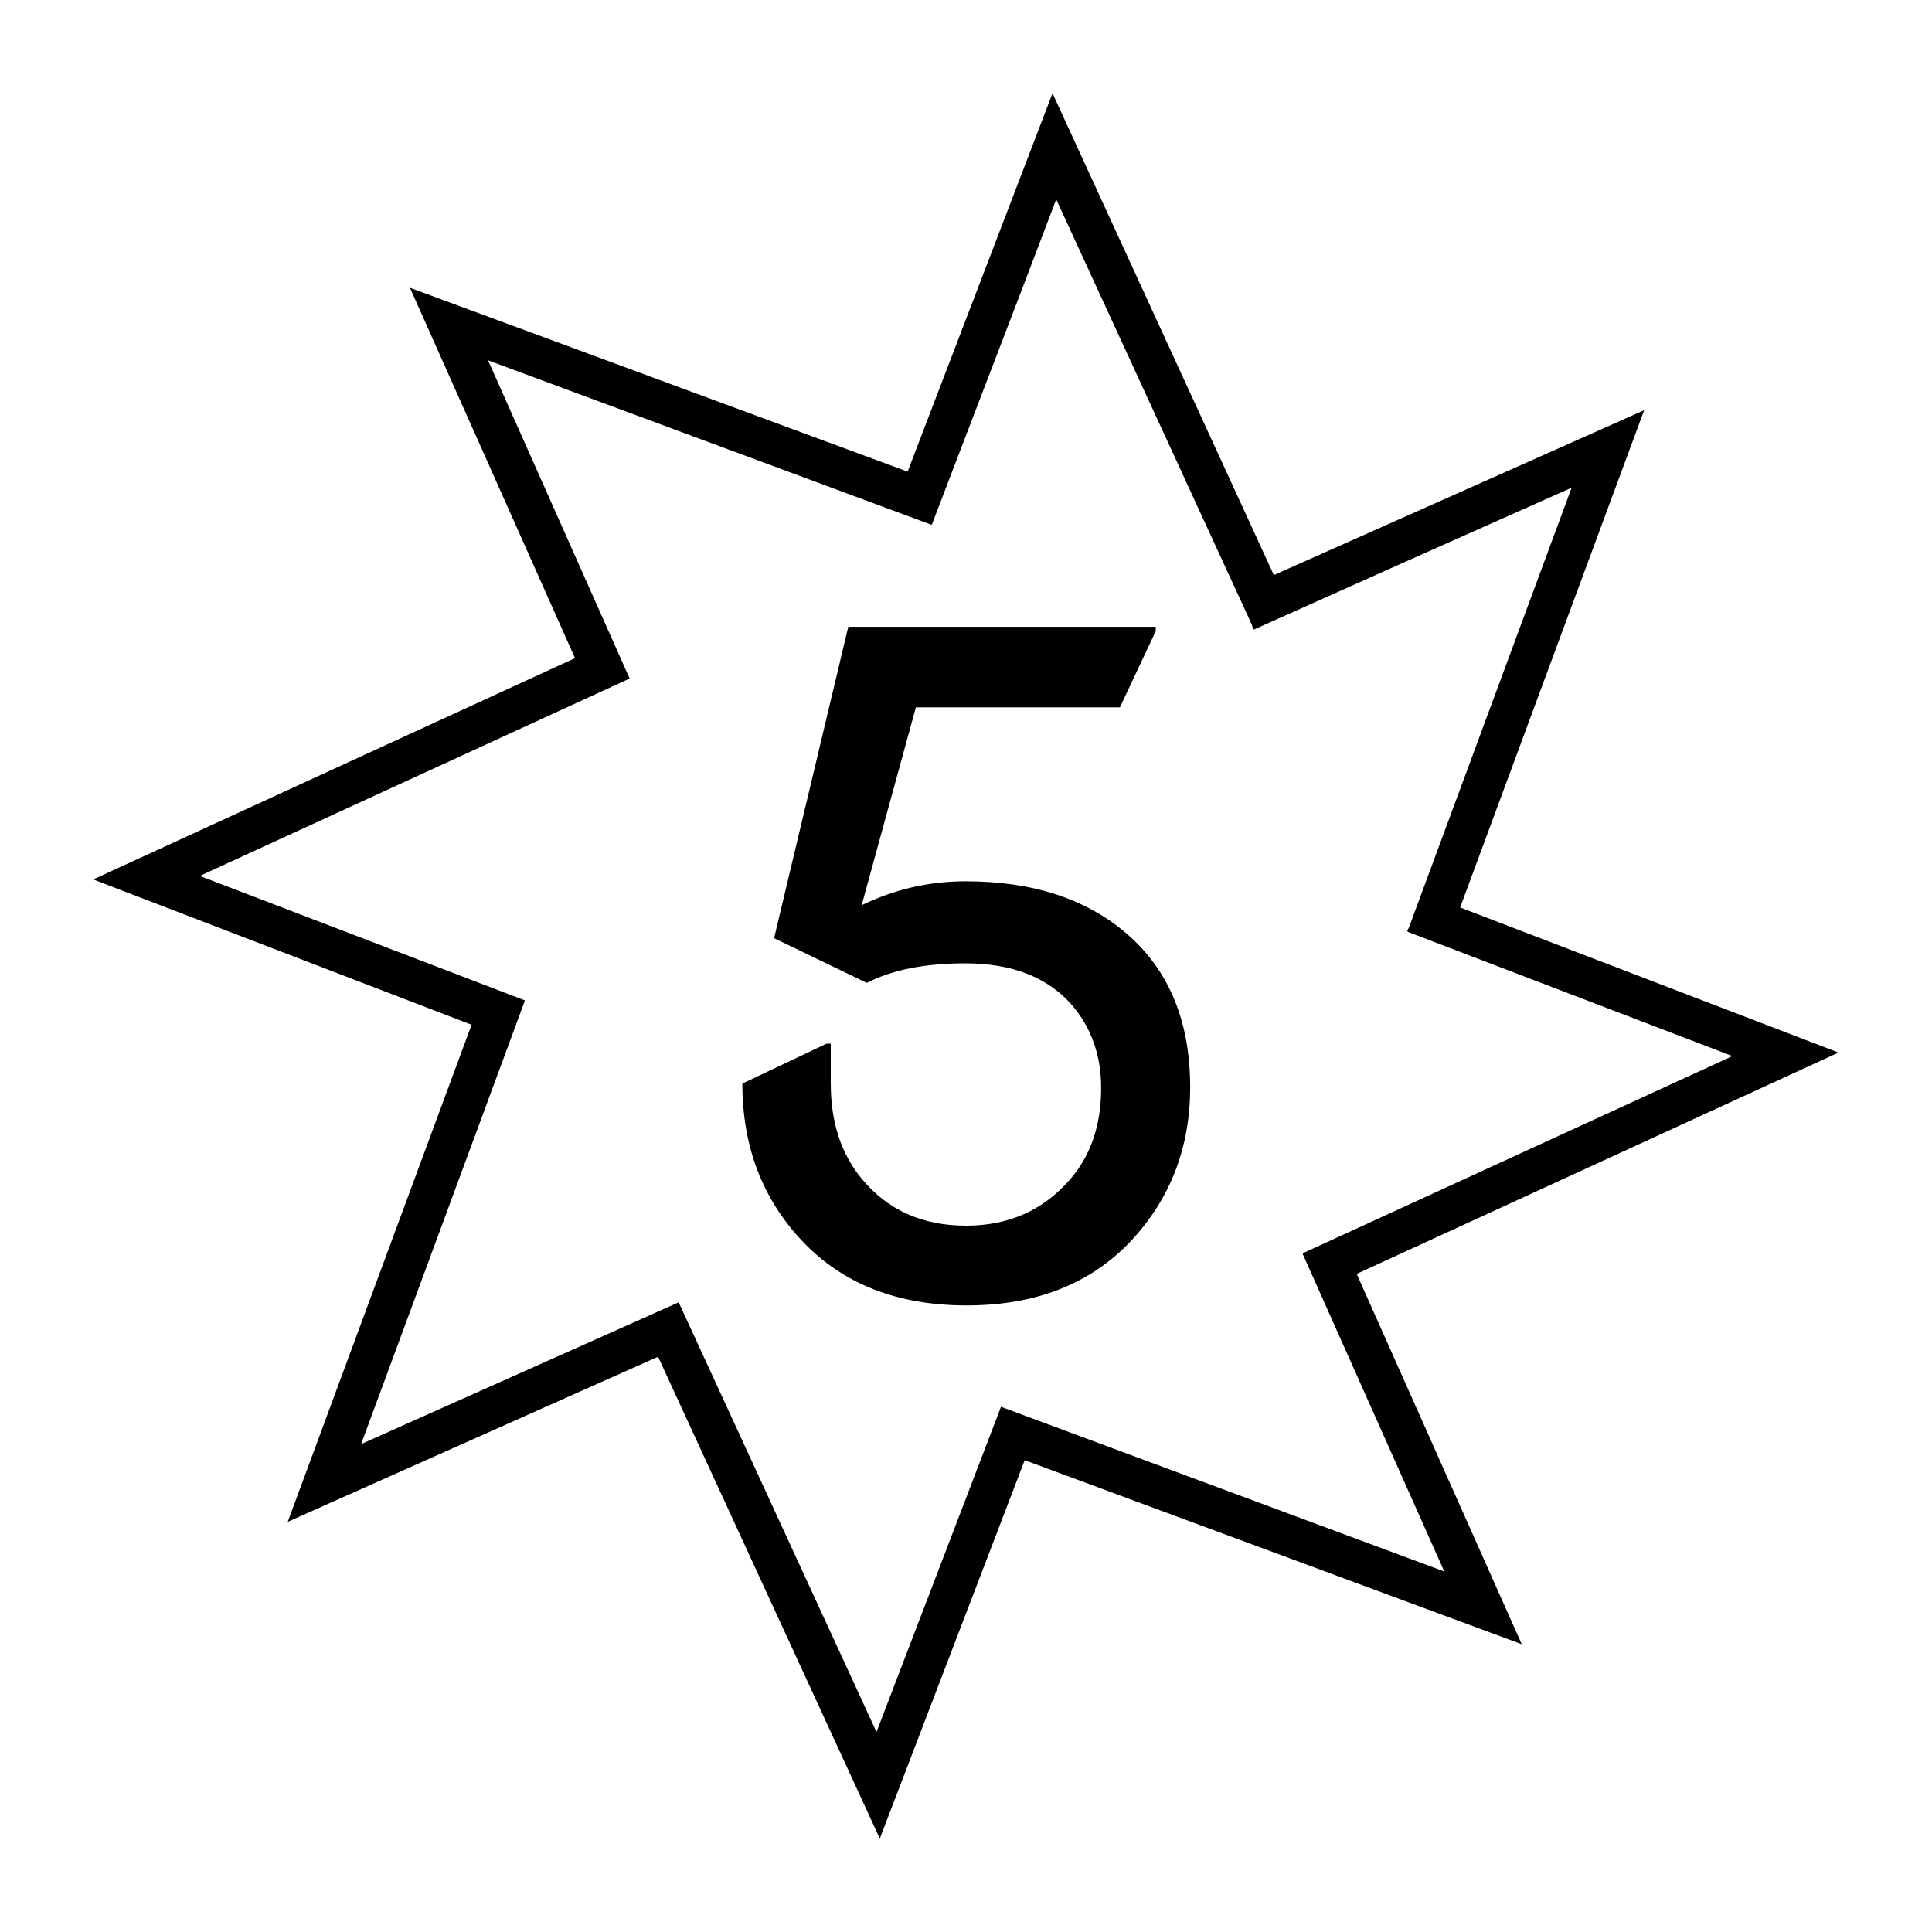
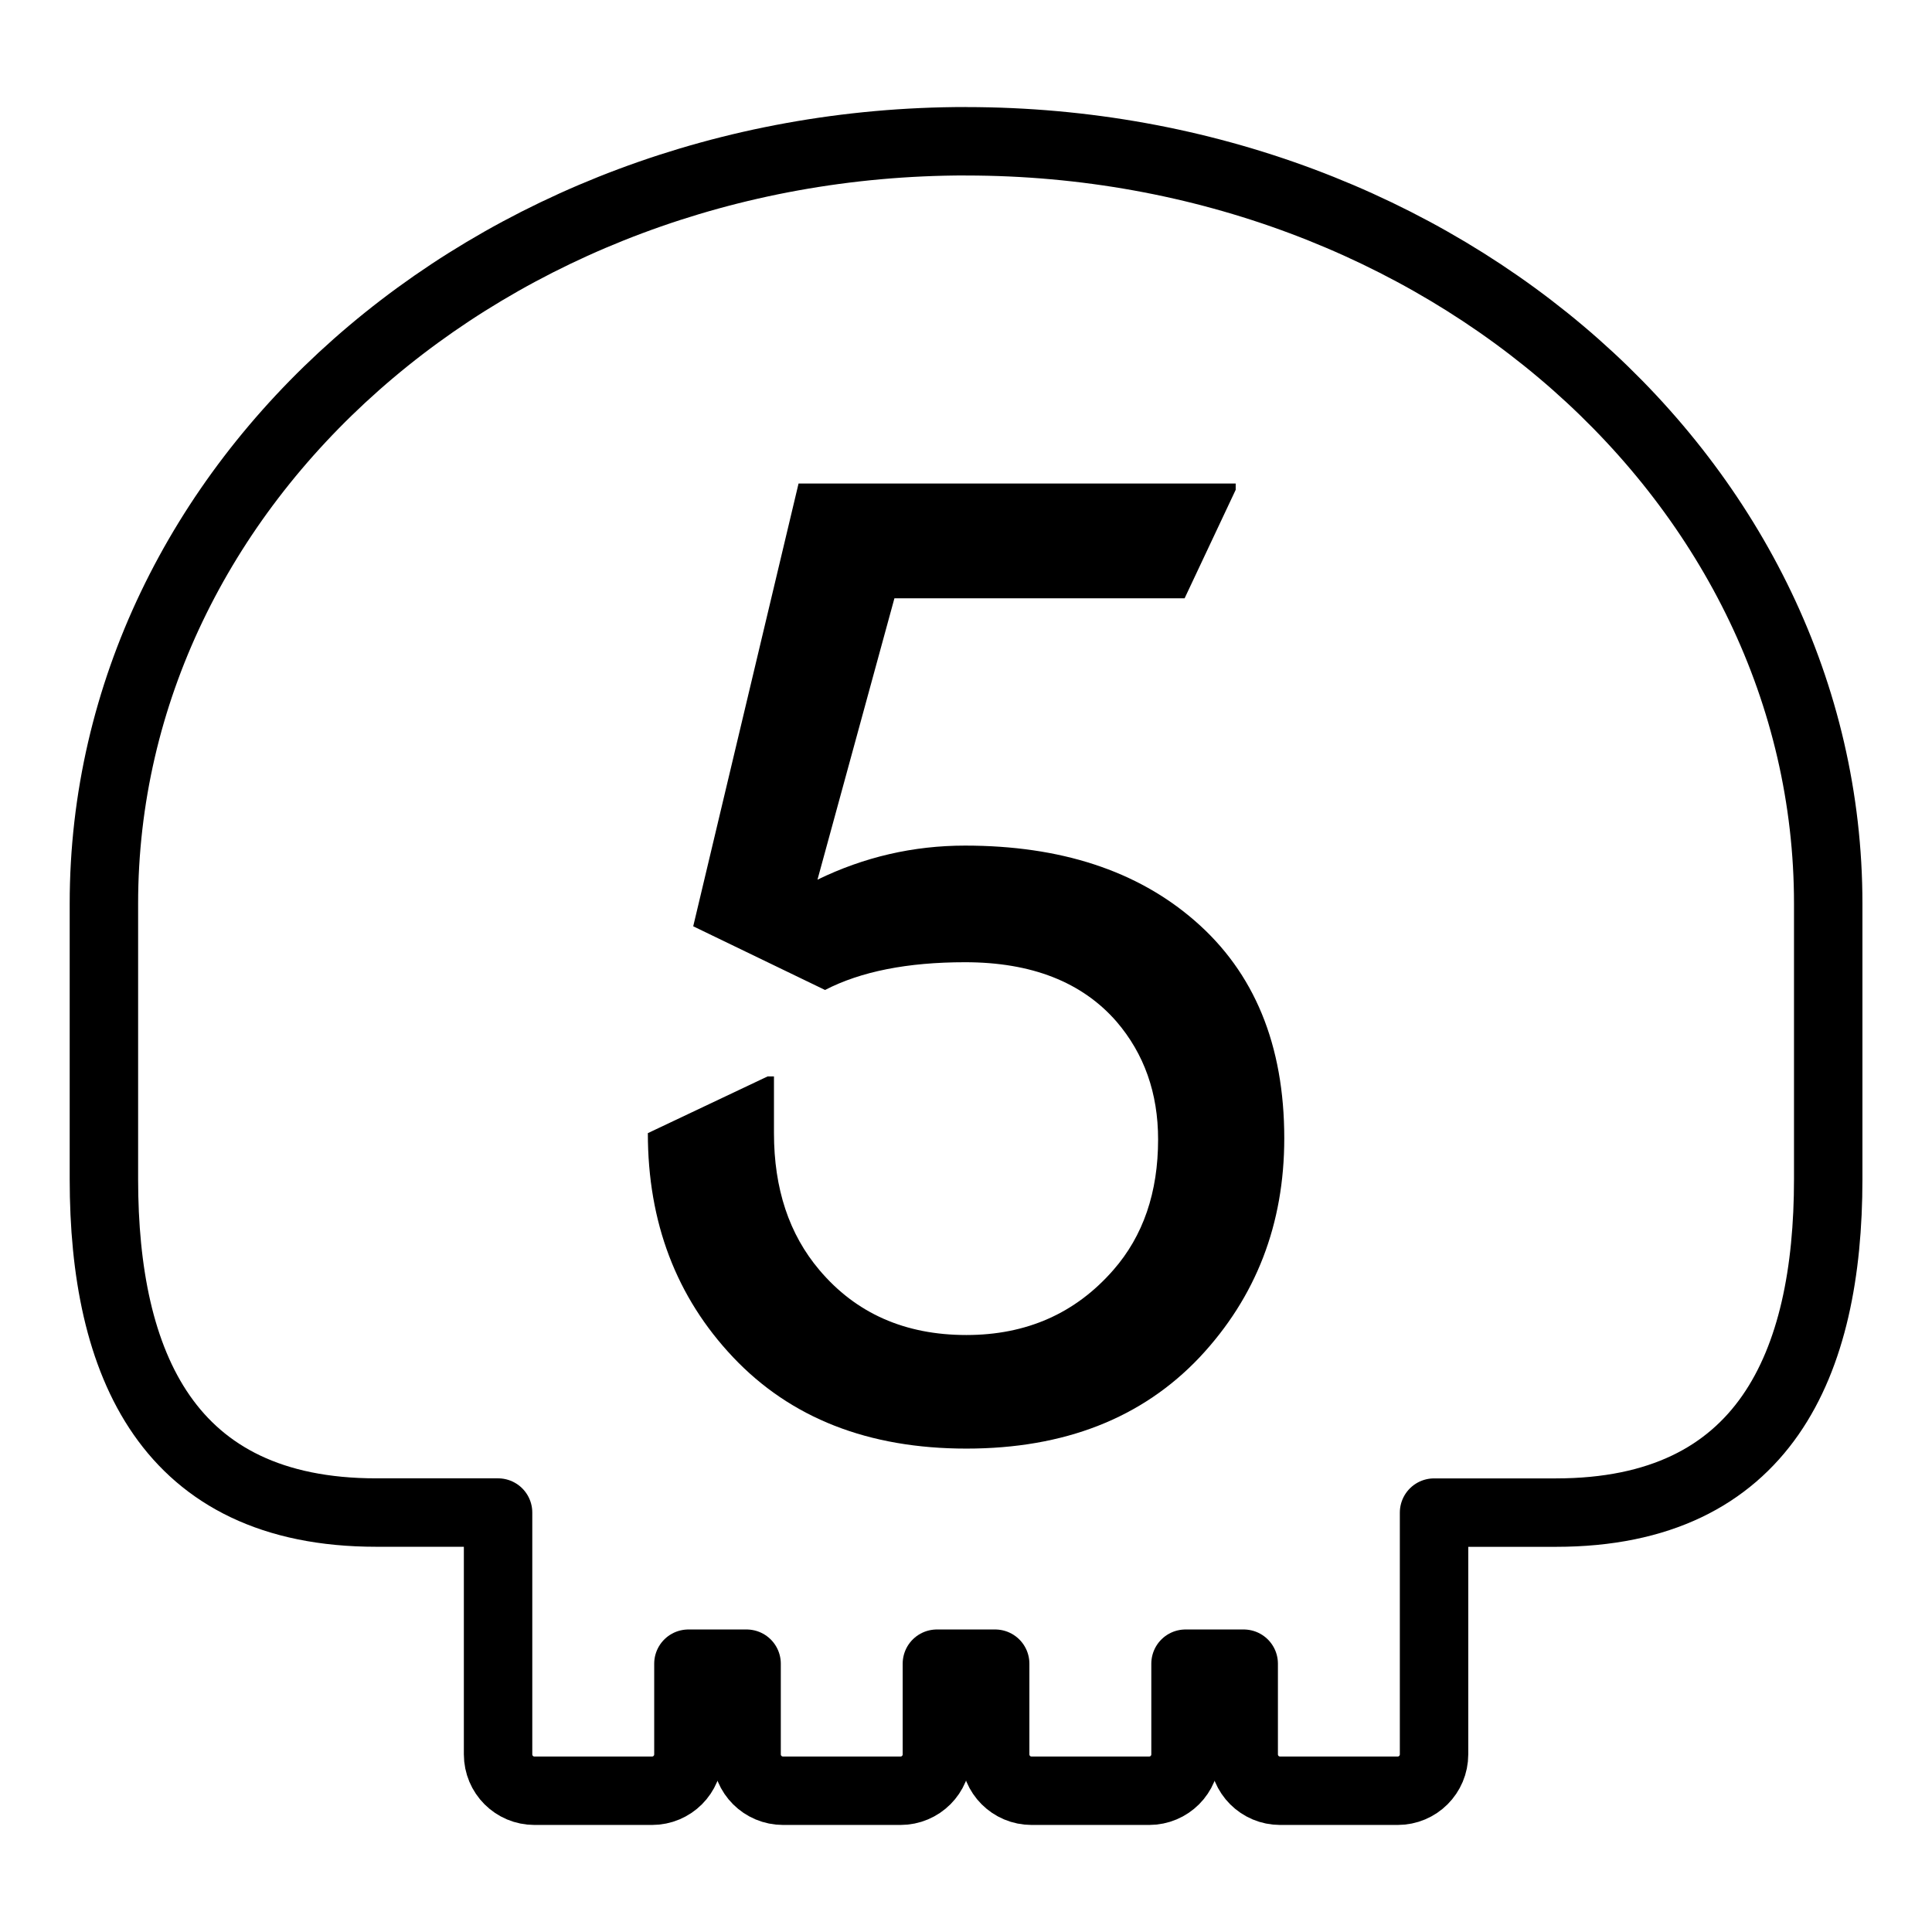
<svg xmlns="http://www.w3.org/2000/svg" width="9.375mm" height="9.375mm" viewBox="0 0 9.375 9.375" version="1.1" id="svg9630">
  <defs id="defs9627" />
  <g id="layer1" transform="translate(-94.86373,-83.94947)">
    <g id="g2700">
      <g id="g2693">
-         <path id="path3800-6" style="color:#000000;fill:#000000;-inkscape-stroke:none" d="M 99.971 84.402 L 99.268 86.238 L 96.853 85.346 L 97.654 87.143 L 95.316 88.217 L 97.152 88.922 L 96.26 91.334 L 98.057 90.533 L 99.133 92.871 L 99.836 91.035 L 102.248 91.928 L 101.447 90.131 L 103.785 89.057 L 101.949 88.353 L 102.842 85.94 L 101.045 86.74 L 99.971 84.402 z M 99.989 84.917 L 100.938 86.98 L 100.945 87.004 L 100.948 87.003 L 100.949 87.004 L 101.666 86.683 L 102.49 86.316 L 101.701 88.449 L 101.692 88.468 L 101.695 88.469 L 101.694 88.471 L 103.27 89.074 L 103.238 89.089 L 101.185 90.031 L 101.186 90.033 L 101.185 90.034 L 101.872 91.575 L 99.721 90.776 L 99.117 92.354 L 98.157 90.269 L 96.616 90.957 L 97.411 88.804 L 95.833 88.2 L 97.919 87.242 L 97.232 85.698 L 99.384 86.496 L 99.385 86.494 L 99.386 86.494 L 99.834 85.324 L 99.989 84.917 z " />
-         <rect y="83.949" x="94.864" height="9.375" width="9.375" id="rect3798-9" style="fill:none;stroke-width:0.265" />
-         <path style="font-size:4.303px;line-height:1.25;font-family:'Nova Round';-inkscape-font-specification:'Nova Round, Normal';letter-spacing:0px;word-spacing:0px;fill:#000000;stroke-width:0.324" d="m 98.465,89.208 q 0,0 0.409,-0.194 h 0.021 v 0.194 q 0,0.284 0.155,0.467 0.187,0.222 0.502,0.222 0.308,0 0.502,-0.222 0.153,-0.174 0.153,-0.446 0,-0.237 -0.142,-0.403 -0.177,-0.202 -0.517,-0.202 -0.295,0 -0.478,0.095 l -0.45,-0.217 0.36,-1.511 h 1.492 v 0.021 l -0.174,0.37 h -0.99 l -0.263,0.96 q 0.239,-0.116 0.504,-0.116 0.489,0 0.784,0.256 0.306,0.265 0.306,0.743 0,0.439 -0.288,0.747 -0.295,0.312 -0.797,0.312 -0.502,0 -0.797,-0.312 -0.291,-0.308 -0.291,-0.764 z" id="text2042-0" aria-label="5" />
-         <rect y="83.949" x="94.864" height="9.375" width="9.375" id="rect2462-9" style="fill:none;stroke-width:0.265" />
+         <g id="g16" transform="matrix(0.2645833,0,0,0.2645833,-56.92515,-135.3614)">
+           <rect y="828.891" x="573.69" height="35.433" width="35.433" id="rect15" style="fill:none" />
+           <path id="path16" style="fill:none;stroke:#000000;stroke-width:1.255;stroke-linecap:round;stroke-linejoin:round;stroke-dashoffset:6.389" d="m 591.407,831.482 c -8.732,0 -15.811,6.259 -15.811,13.981 v 5.054 c 0,3.388 1.163,6.115 4.994,6.115 h 2.235 v 2.772 1.662 c 0,0.37 0.298,0.668 0.668,0.668 h 2.155 c 0.37,0 0.668,-0.298 0.668,-0.668 v -1.662 h 1.067 v 1.662 c -10e-6,0.37 0.299,0.668 0.669,0.668 h 2.153 c 0.37,0 0.668,-0.298 0.668,-0.668 v -1.662 h 1.069 v 1.662 c 0,0.37 0.298,0.668 0.668,0.668 h 2.155 c 0.37,0 0.668,-0.298 0.668,-0.668 v -1.662 h 1.067 v 1.662 c 0,0.37 0.298,0.668 0.668,0.668 h 2.155 c 0.37,0 0.668,-0.298 0.668,-0.668 v -1.662 -1.393 -1.378 h 2.235 c 3.831,0 4.994,-2.728 4.994,-6.115 v -5.054 c 0,-7.722 -7.079,-13.981 -15.811,-13.981 z" />
+           <path style="font-size:4.303px;line-height:1.25;font-family:'Nova Round';-inkscape-font-specification:'Nova Round, Normal';letter-spacing:0px;word-spacing:0px;fill:#000000;stroke-width:1.741" d="m 585.571,849.674 q 0,0 2.198,-1.041 h 0.116 v 1.041 q 0,1.527 0.833,2.51 1.006,1.192 2.696,1.192 1.654,0 2.695,-1.192 0.821,-0.937 0.821,-2.395 0,-1.273 -0.764,-2.163 -0.949,-1.087 -2.776,-1.087 -1.585,0 -2.568,0.509 l -2.418,-1.168 1.932,-8.121 h 8.017 v 0.116 l -0.937,1.99 h -5.322 l -1.411,5.16 q 1.284,-0.625 2.707,-0.625 2.626,0 4.211,1.377 1.643,1.423 1.643,3.991 0,2.36 -1.55,4.014 -1.585,1.677 -4.28,1.677 -2.695,0 -4.28,-1.677 -1.562,-1.654 -1.562,-4.107 z" id="text2042-0-7" aria-label="5" />
+         </g>
      </g>
    </g>
  </g>
</svg>
